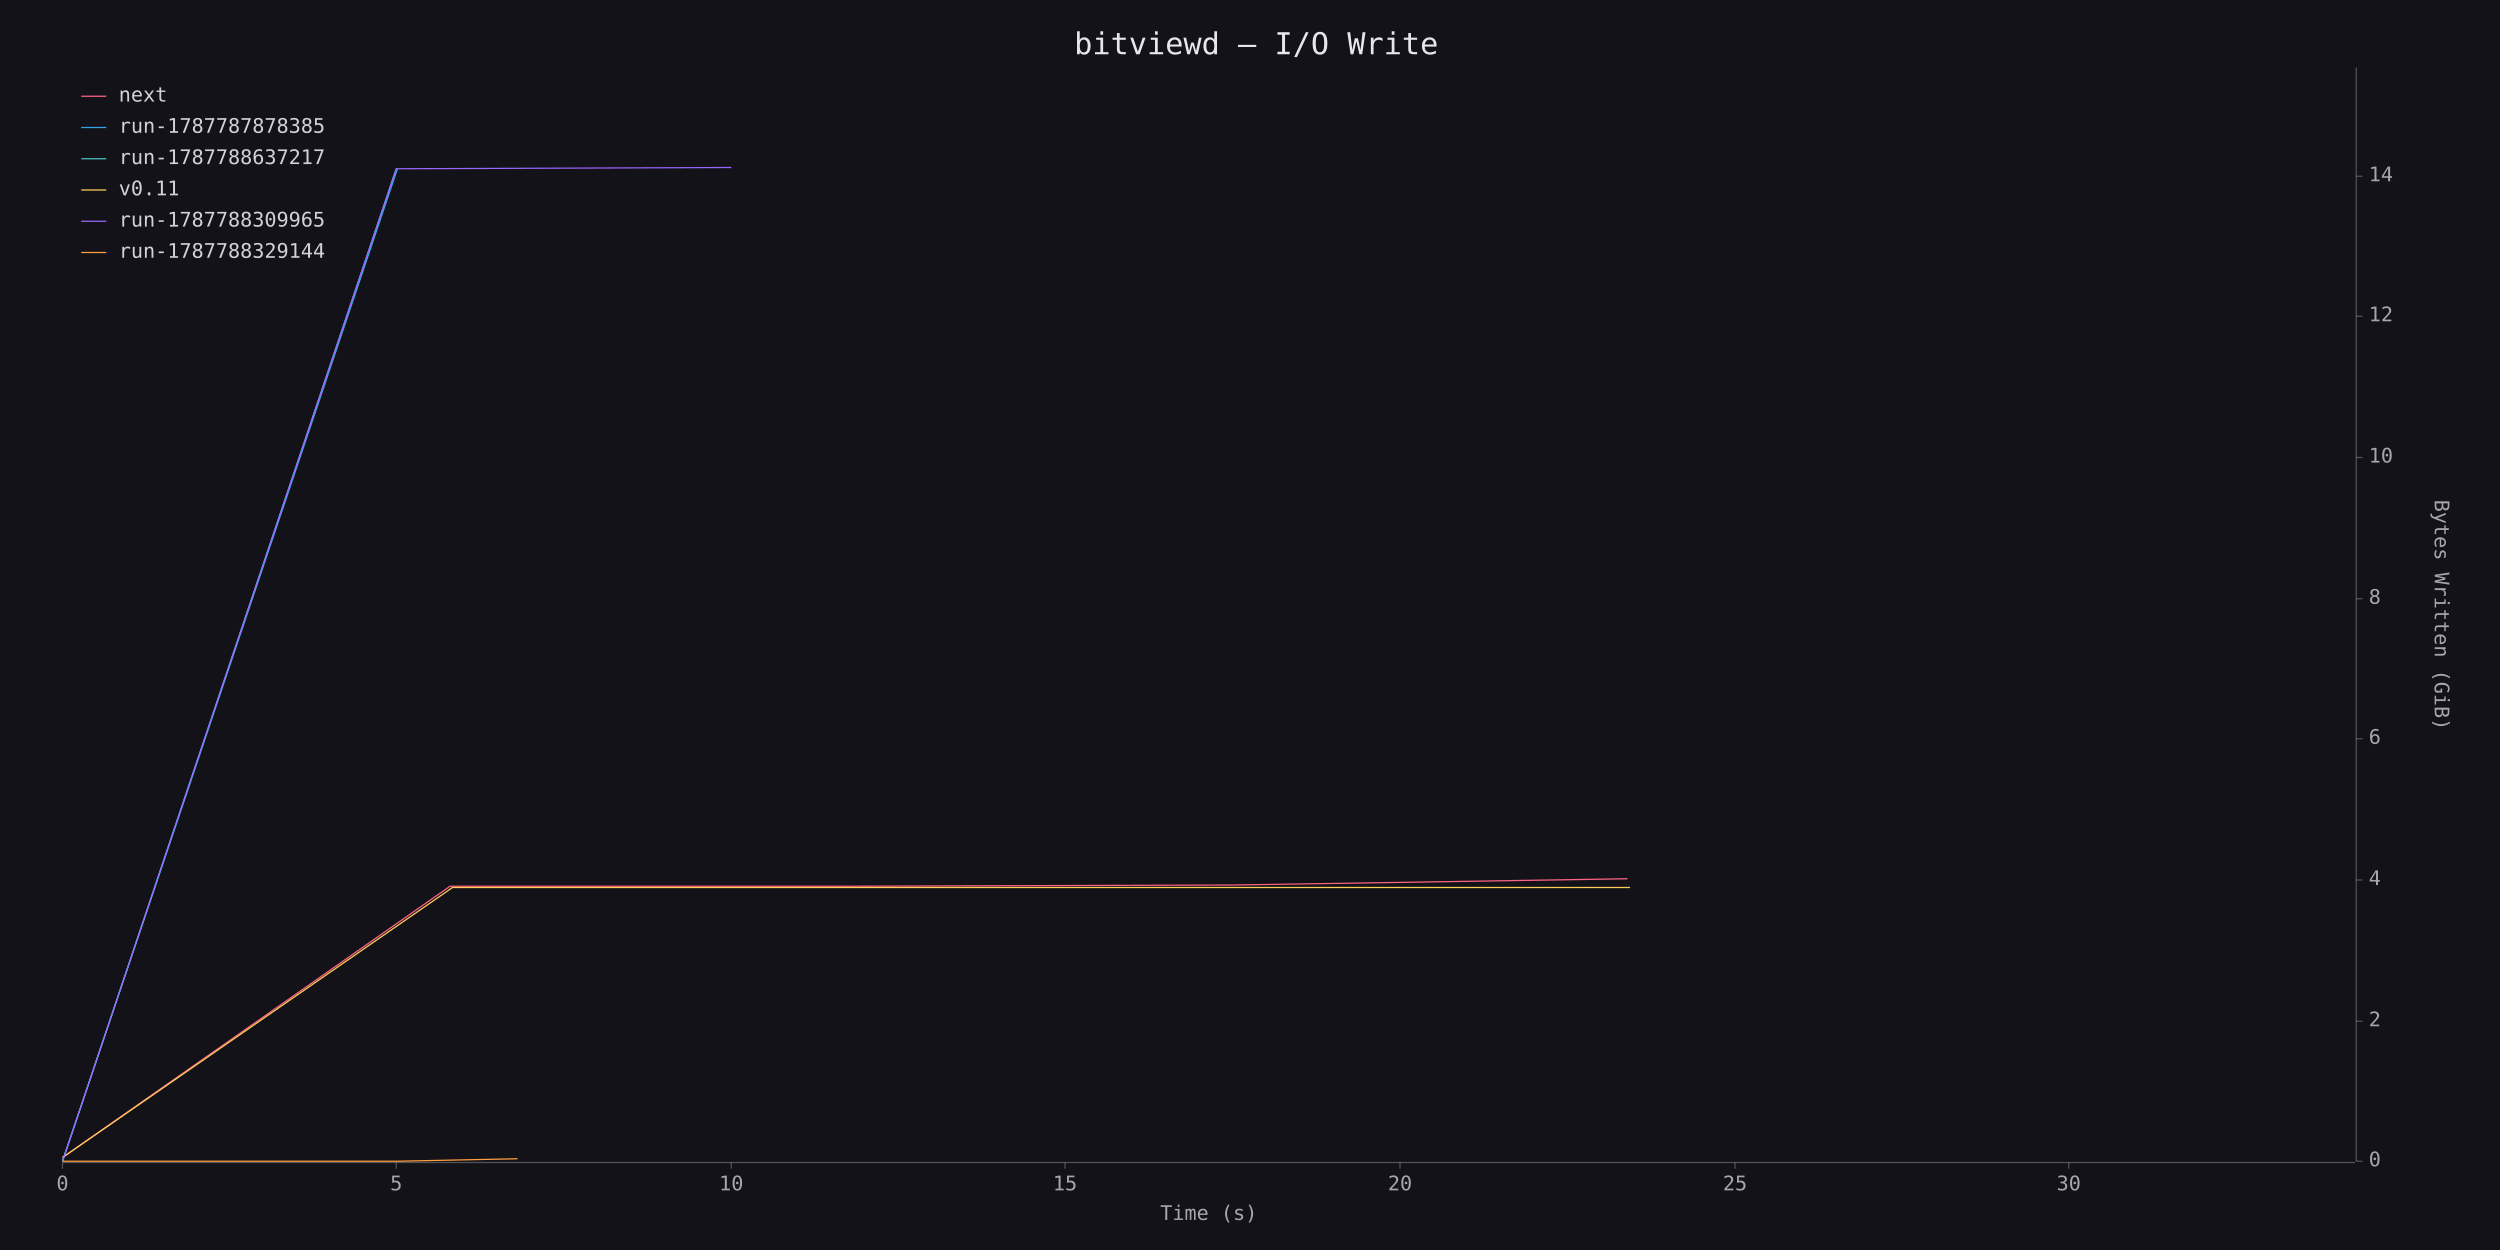
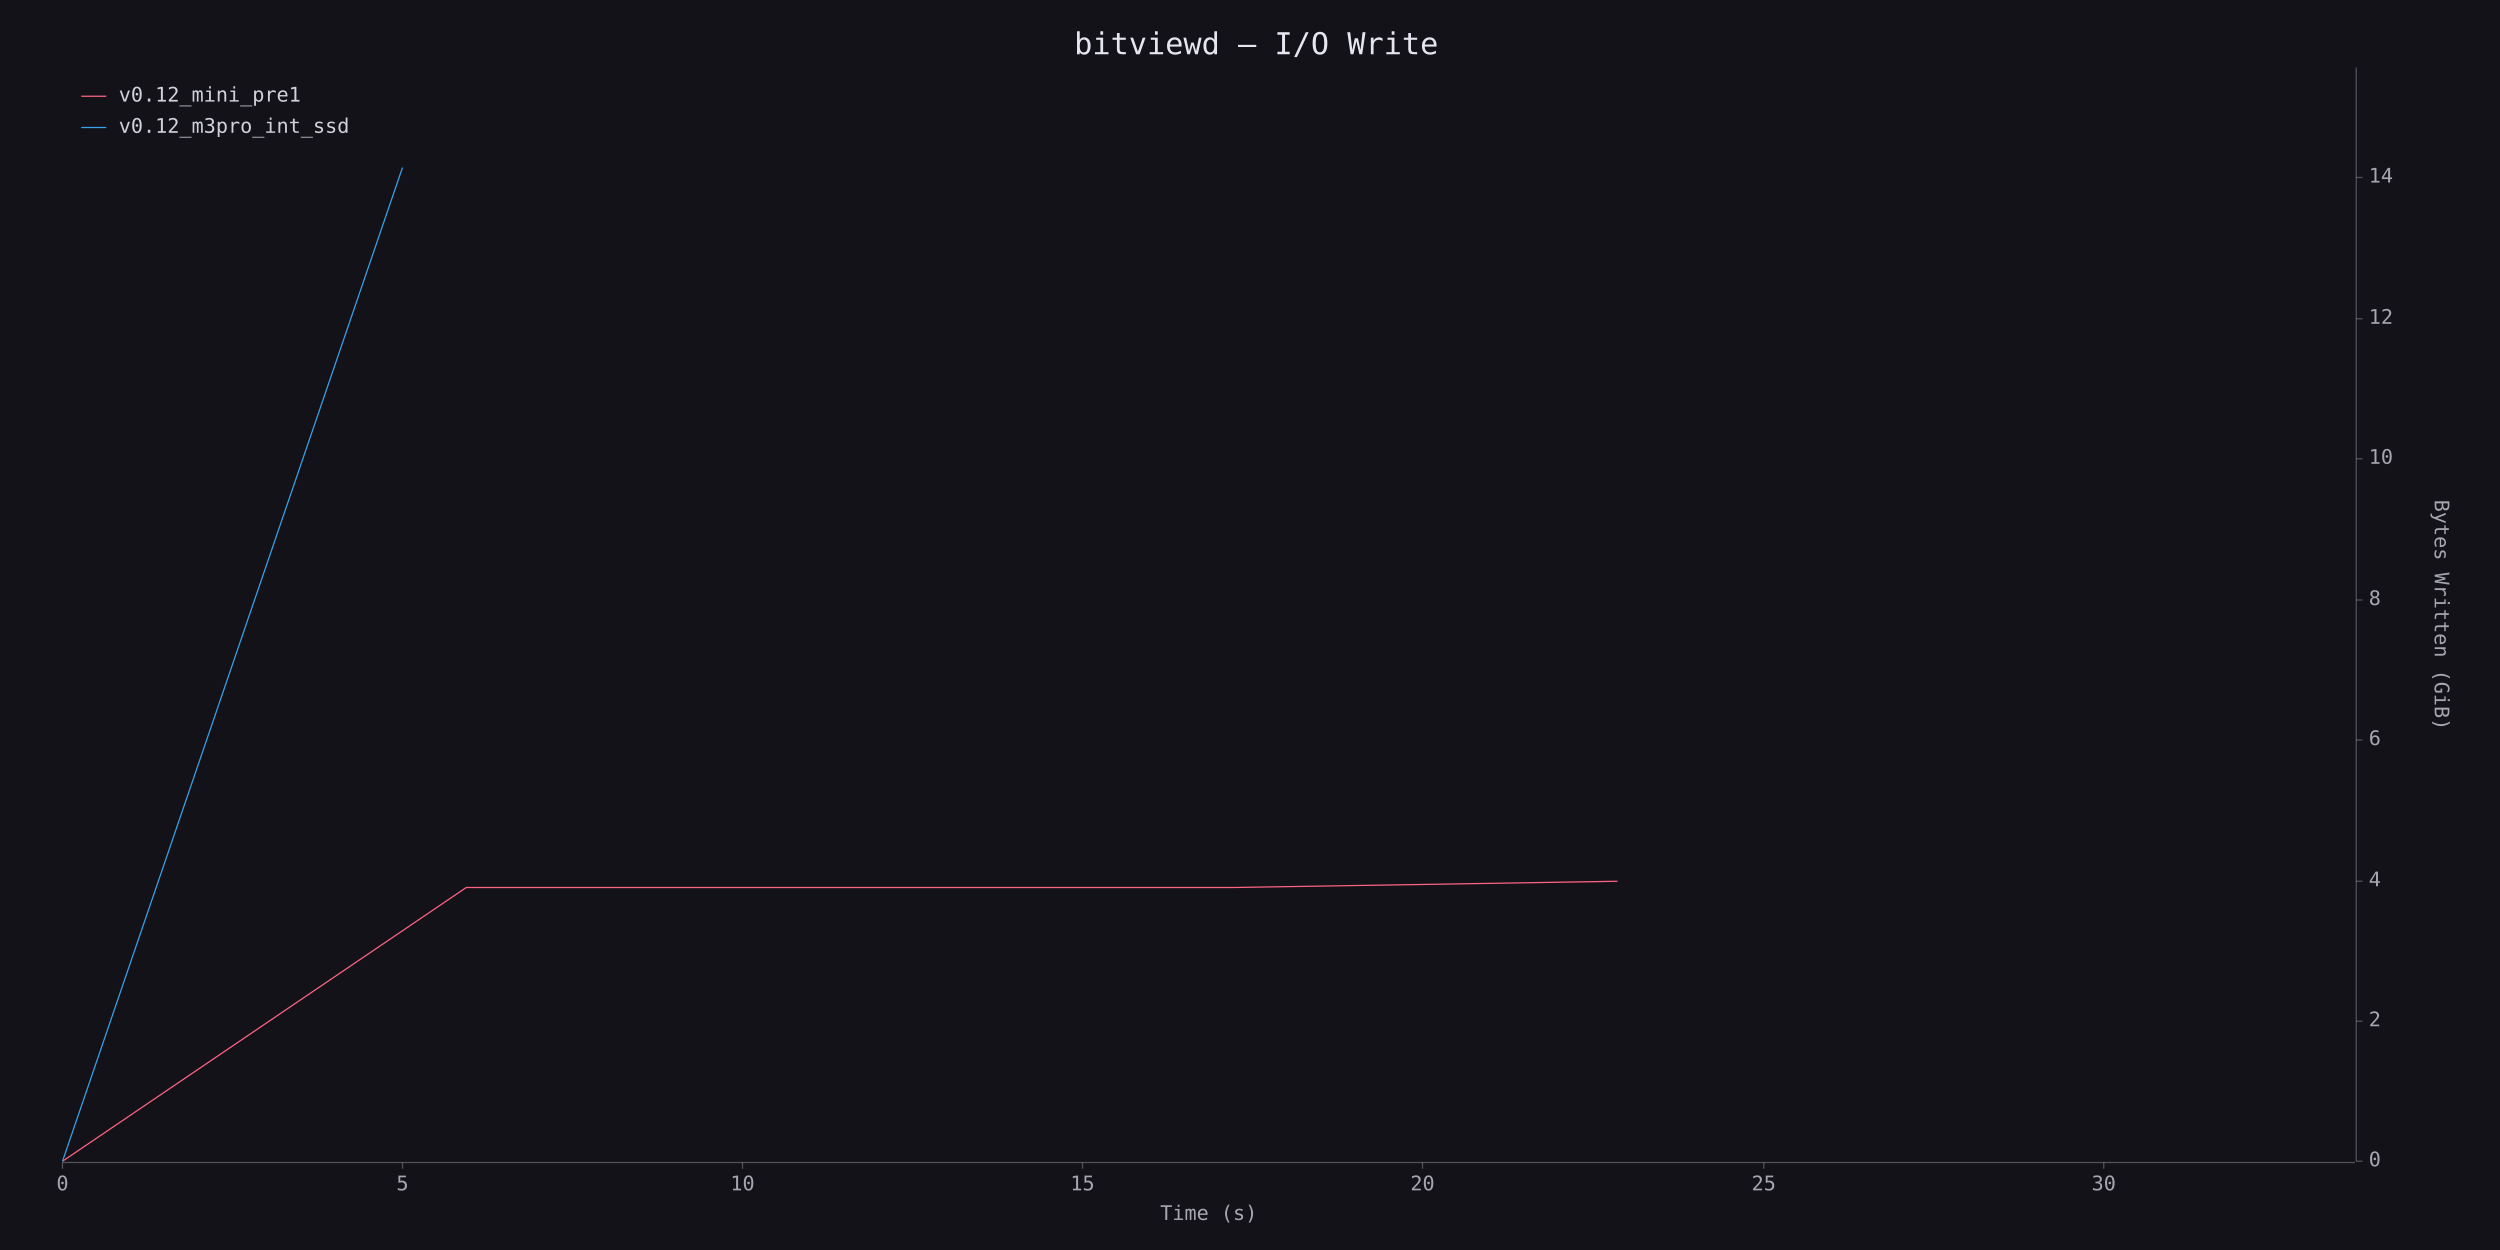
<svg xmlns="http://www.w3.org/2000/svg" width="2000" height="1000" viewBox="0 0 2000 1000">
  <rect x="0" y="0" width="2000" height="1000" opacity="1" fill="#121218" stroke="none" />
  <text x="1005" y="25" dy="0.76em" text-anchor="middle" font-family="monospace" font-size="24.194" opacity="1" fill="#E6E6F0">
bitviewd — I/O Write
</text>
  <text x="967" y="980" dy="-0.5ex" text-anchor="middle" font-family="monospace" font-size="16.129" opacity="0.7" fill="#E6E6F0">
Time (s)
</text>
  <text x="1960" y="492" dy="0.76em" text-anchor="middle" font-family="monospace" font-size="16.129" opacity="0.7" fill="#E6E6F0" transform="rotate(90, 1960, 492)">
Bytes Written (GiB)
</text>
  <polyline fill="none" opacity="0.3" stroke="#E6E6F0" stroke-width="1" points="50,930 1884,930 " />
  <text x="50" y="940" dy="0.76em" text-anchor="middle" font-family="monospace" font-size="16.129" opacity="0.7" fill="#E6E6F0">
0
</text>
  <polyline fill="none" opacity="0.3" stroke="#E6E6F0" stroke-width="1" points="50,930 50,935 " />
-   <text x="317" y="940" dy="0.76em" text-anchor="middle" font-family="monospace" font-size="16.129" opacity="0.7" fill="#E6E6F0">
+   <text x="322" y="940" dy="0.76em" text-anchor="middle" font-family="monospace" font-size="16.129" opacity="0.7" fill="#E6E6F0">
5
</text>
-   <polyline fill="none" opacity="0.3" stroke="#E6E6F0" stroke-width="1" points="317,930 317,935 " />
-   <text x="585" y="940" dy="0.76em" text-anchor="middle" font-family="monospace" font-size="16.129" opacity="0.7" fill="#E6E6F0">
+   <polyline fill="none" opacity="0.3" stroke="#E6E6F0" stroke-width="1" points="322,930 322,935 " />
+   <text x="594" y="940" dy="0.76em" text-anchor="middle" font-family="monospace" font-size="16.129" opacity="0.7" fill="#E6E6F0">
10
</text>
-   <polyline fill="none" opacity="0.3" stroke="#E6E6F0" stroke-width="1" points="585,930 585,935 " />
-   <text x="852" y="940" dy="0.76em" text-anchor="middle" font-family="monospace" font-size="16.129" opacity="0.7" fill="#E6E6F0">
+   <polyline fill="none" opacity="0.3" stroke="#E6E6F0" stroke-width="1" points="594,930 594,935 " />
+   <text x="866" y="940" dy="0.76em" text-anchor="middle" font-family="monospace" font-size="16.129" opacity="0.7" fill="#E6E6F0">
15
</text>
-   <polyline fill="none" opacity="0.3" stroke="#E6E6F0" stroke-width="1" points="852,930 852,935 " />
-   <text x="1120" y="940" dy="0.76em" text-anchor="middle" font-family="monospace" font-size="16.129" opacity="0.7" fill="#E6E6F0">
+   <polyline fill="none" opacity="0.3" stroke="#E6E6F0" stroke-width="1" points="866,930 866,935 " />
+   <text x="1138" y="940" dy="0.76em" text-anchor="middle" font-family="monospace" font-size="16.129" opacity="0.7" fill="#E6E6F0">
20
</text>
-   <polyline fill="none" opacity="0.3" stroke="#E6E6F0" stroke-width="1" points="1120,930 1120,935 " />
-   <text x="1388" y="940" dy="0.76em" text-anchor="middle" font-family="monospace" font-size="16.129" opacity="0.7" fill="#E6E6F0">
+   <polyline fill="none" opacity="0.3" stroke="#E6E6F0" stroke-width="1" points="1138,930 1138,935 " />
+   <text x="1411" y="940" dy="0.76em" text-anchor="middle" font-family="monospace" font-size="16.129" opacity="0.7" fill="#E6E6F0">
25
</text>
-   <polyline fill="none" opacity="0.3" stroke="#E6E6F0" stroke-width="1" points="1388,930 1388,935 " />
-   <text x="1655" y="940" dy="0.76em" text-anchor="middle" font-family="monospace" font-size="16.129" opacity="0.7" fill="#E6E6F0">
+   <polyline fill="none" opacity="0.3" stroke="#E6E6F0" stroke-width="1" points="1411,930 1411,935 " />
+   <text x="1683" y="940" dy="0.76em" text-anchor="middle" font-family="monospace" font-size="16.129" opacity="0.7" fill="#E6E6F0">
30
</text>
-   <polyline fill="none" opacity="0.3" stroke="#E6E6F0" stroke-width="1" points="1655,930 1655,935 " />
+   <polyline fill="none" opacity="0.3" stroke="#E6E6F0" stroke-width="1" points="1683,930 1683,935 " />
  <polyline fill="none" opacity="0.3" stroke="#E6E6F0" stroke-width="1" points="1885,54 1885,929 " />
  <text x="1895" y="929" dy="0.5ex" text-anchor="start" font-family="monospace" font-size="16.129" opacity="0.7" fill="#E6E6F0">
0
</text>
  <polyline fill="none" opacity="0.3" stroke="#E6E6F0" stroke-width="1" points="1885,929 1890,929 " />
  <text x="1895" y="817" dy="0.5ex" text-anchor="start" font-family="monospace" font-size="16.129" opacity="0.7" fill="#E6E6F0">
2
</text>
  <polyline fill="none" opacity="0.3" stroke="#E6E6F0" stroke-width="1" points="1885,817 1890,817 " />
-   <text x="1895" y="704" dy="0.5ex" text-anchor="start" font-family="monospace" font-size="16.129" opacity="0.7" fill="#E6E6F0">
+   <text x="1895" y="705" dy="0.5ex" text-anchor="start" font-family="monospace" font-size="16.129" opacity="0.7" fill="#E6E6F0">
4
</text>
-   <polyline fill="none" opacity="0.3" stroke="#E6E6F0" stroke-width="1" points="1885,704 1890,704 " />
-   <text x="1895" y="591" dy="0.5ex" text-anchor="start" font-family="monospace" font-size="16.129" opacity="0.7" fill="#E6E6F0">
+   <polyline fill="none" opacity="0.3" stroke="#E6E6F0" stroke-width="1" points="1885,705 1890,705 " />
+   <text x="1895" y="592" dy="0.5ex" text-anchor="start" font-family="monospace" font-size="16.129" opacity="0.7" fill="#E6E6F0">
6
</text>
-   <polyline fill="none" opacity="0.3" stroke="#E6E6F0" stroke-width="1" points="1885,591 1890,591 " />
-   <text x="1895" y="479" dy="0.5ex" text-anchor="start" font-family="monospace" font-size="16.129" opacity="0.7" fill="#E6E6F0">
+   <polyline fill="none" opacity="0.3" stroke="#E6E6F0" stroke-width="1" points="1885,592 1890,592 " />
+   <text x="1895" y="480" dy="0.5ex" text-anchor="start" font-family="monospace" font-size="16.129" opacity="0.7" fill="#E6E6F0">
8
</text>
-   <polyline fill="none" opacity="0.3" stroke="#E6E6F0" stroke-width="1" points="1885,479 1890,479 " />
-   <text x="1895" y="366" dy="0.5ex" text-anchor="start" font-family="monospace" font-size="16.129" opacity="0.7" fill="#E6E6F0">
+   <polyline fill="none" opacity="0.3" stroke="#E6E6F0" stroke-width="1" points="1885,480 1890,480 " />
+   <text x="1895" y="367" dy="0.5ex" text-anchor="start" font-family="monospace" font-size="16.129" opacity="0.7" fill="#E6E6F0">
10
</text>
-   <polyline fill="none" opacity="0.3" stroke="#E6E6F0" stroke-width="1" points="1885,366 1890,366 " />
-   <text x="1895" y="253" dy="0.5ex" text-anchor="start" font-family="monospace" font-size="16.129" opacity="0.7" fill="#E6E6F0">
+   <polyline fill="none" opacity="0.3" stroke="#E6E6F0" stroke-width="1" points="1885,367 1890,367 " />
+   <text x="1895" y="255" dy="0.5ex" text-anchor="start" font-family="monospace" font-size="16.129" opacity="0.7" fill="#E6E6F0">
12
</text>
-   <polyline fill="none" opacity="0.3" stroke="#E6E6F0" stroke-width="1" points="1885,253 1890,253 " />
-   <text x="1895" y="141" dy="0.5ex" text-anchor="start" font-family="monospace" font-size="16.129" opacity="0.7" fill="#E6E6F0">
+   <polyline fill="none" opacity="0.3" stroke="#E6E6F0" stroke-width="1" points="1885,255 1890,255 " />
+   <text x="1895" y="142" dy="0.5ex" text-anchor="start" font-family="monospace" font-size="16.129" opacity="0.7" fill="#E6E6F0">
14
</text>
-   <polyline fill="none" opacity="0.3" stroke="#E6E6F0" stroke-width="1" points="1885,141 1890,141 " />
-   <polyline fill="none" opacity="1" stroke="#FF6384" stroke-width="1" points="50,926 360,709 673,709 987,708 1302,703 " />
-   <polyline fill="none" opacity="1" stroke="#36A2EB" stroke-width="1" points="50,929 318,135 " />
-   <polyline fill="none" opacity="1" stroke="#4BC0C0" stroke-width="1" points="50,929 317,135 " />
-   <polyline fill="none" opacity="1" stroke="#FFCE56" stroke-width="1" points="50,926 362,710 675,710 989,710 1304,710 " />
-   <polyline fill="none" opacity="1" stroke="#9966FF" stroke-width="1" points="50,929 317,135 585,134 " />
-   <polyline fill="none" opacity="1" stroke="#FF9F40" stroke-width="1" points="50,929 317,929 414,927 " />
-   <rect x="55" y="59" width="214" height="161" opacity="0.98" fill="#121218" stroke="none" />
-   <rect x="55" y="59" width="214" height="161" opacity="1" fill="none" stroke="#121218" />
+   <polyline fill="none" opacity="0.3" stroke="#E6E6F0" stroke-width="1" points="1885,142 1890,142 " />
+   <polyline fill="none" opacity="1" stroke="#FF6384" stroke-width="1" points="50,929 373,710 679,710 987,710 1294,705 " />
+   <polyline fill="none" opacity="1" stroke="#36A2EB" stroke-width="1" points="50,929 322,134 " />
+   <rect x="55" y="59" width="233" height="61" opacity="0.98" fill="#121218" stroke="none" />
+   <rect x="55" y="59" width="233" height="61" opacity="1" fill="none" stroke="#121218" />
  <text x="95" y="69" dy="0.76em" text-anchor="start" font-family="monospace" font-size="16.129" opacity="0.9" fill="#E6E6F0">
- next
+ v0.12_mini_pre1
</text>
  <text x="95" y="94" dy="0.76em" text-anchor="start" font-family="monospace" font-size="16.129" opacity="0.9" fill="#E6E6F0">
- run-1787787878385
- </text>
-   <text x="95" y="119" dy="0.76em" text-anchor="start" font-family="monospace" font-size="16.129" opacity="0.9" fill="#E6E6F0">
- run-1787788637217
- </text>
-   <text x="95" y="144" dy="0.76em" text-anchor="start" font-family="monospace" font-size="16.129" opacity="0.9" fill="#E6E6F0">
- v0.11
- </text>
-   <text x="95" y="169" dy="0.76em" text-anchor="start" font-family="monospace" font-size="16.129" opacity="0.9" fill="#E6E6F0">
- run-1787788309965
- </text>
-   <text x="95" y="194" dy="0.76em" text-anchor="start" font-family="monospace" font-size="16.129" opacity="0.9" fill="#E6E6F0">
- run-1787788329144
+ v0.12_m3pro_int_ssd
</text>
  <polyline fill="none" opacity="1" stroke="#FF6384" stroke-width="1" points="65,77 85,77 " />
  <polyline fill="none" opacity="1" stroke="#36A2EB" stroke-width="1" points="65,102 85,102 " />
-   <polyline fill="none" opacity="1" stroke="#4BC0C0" stroke-width="1" points="65,127 85,127 " />
-   <polyline fill="none" opacity="1" stroke="#FFCE56" stroke-width="1" points="65,152 85,152 " />
-   <polyline fill="none" opacity="1" stroke="#9966FF" stroke-width="1" points="65,177 85,177 " />
-   <polyline fill="none" opacity="1" stroke="#FF9F40" stroke-width="1" points="65,202 85,202 " />
</svg>
